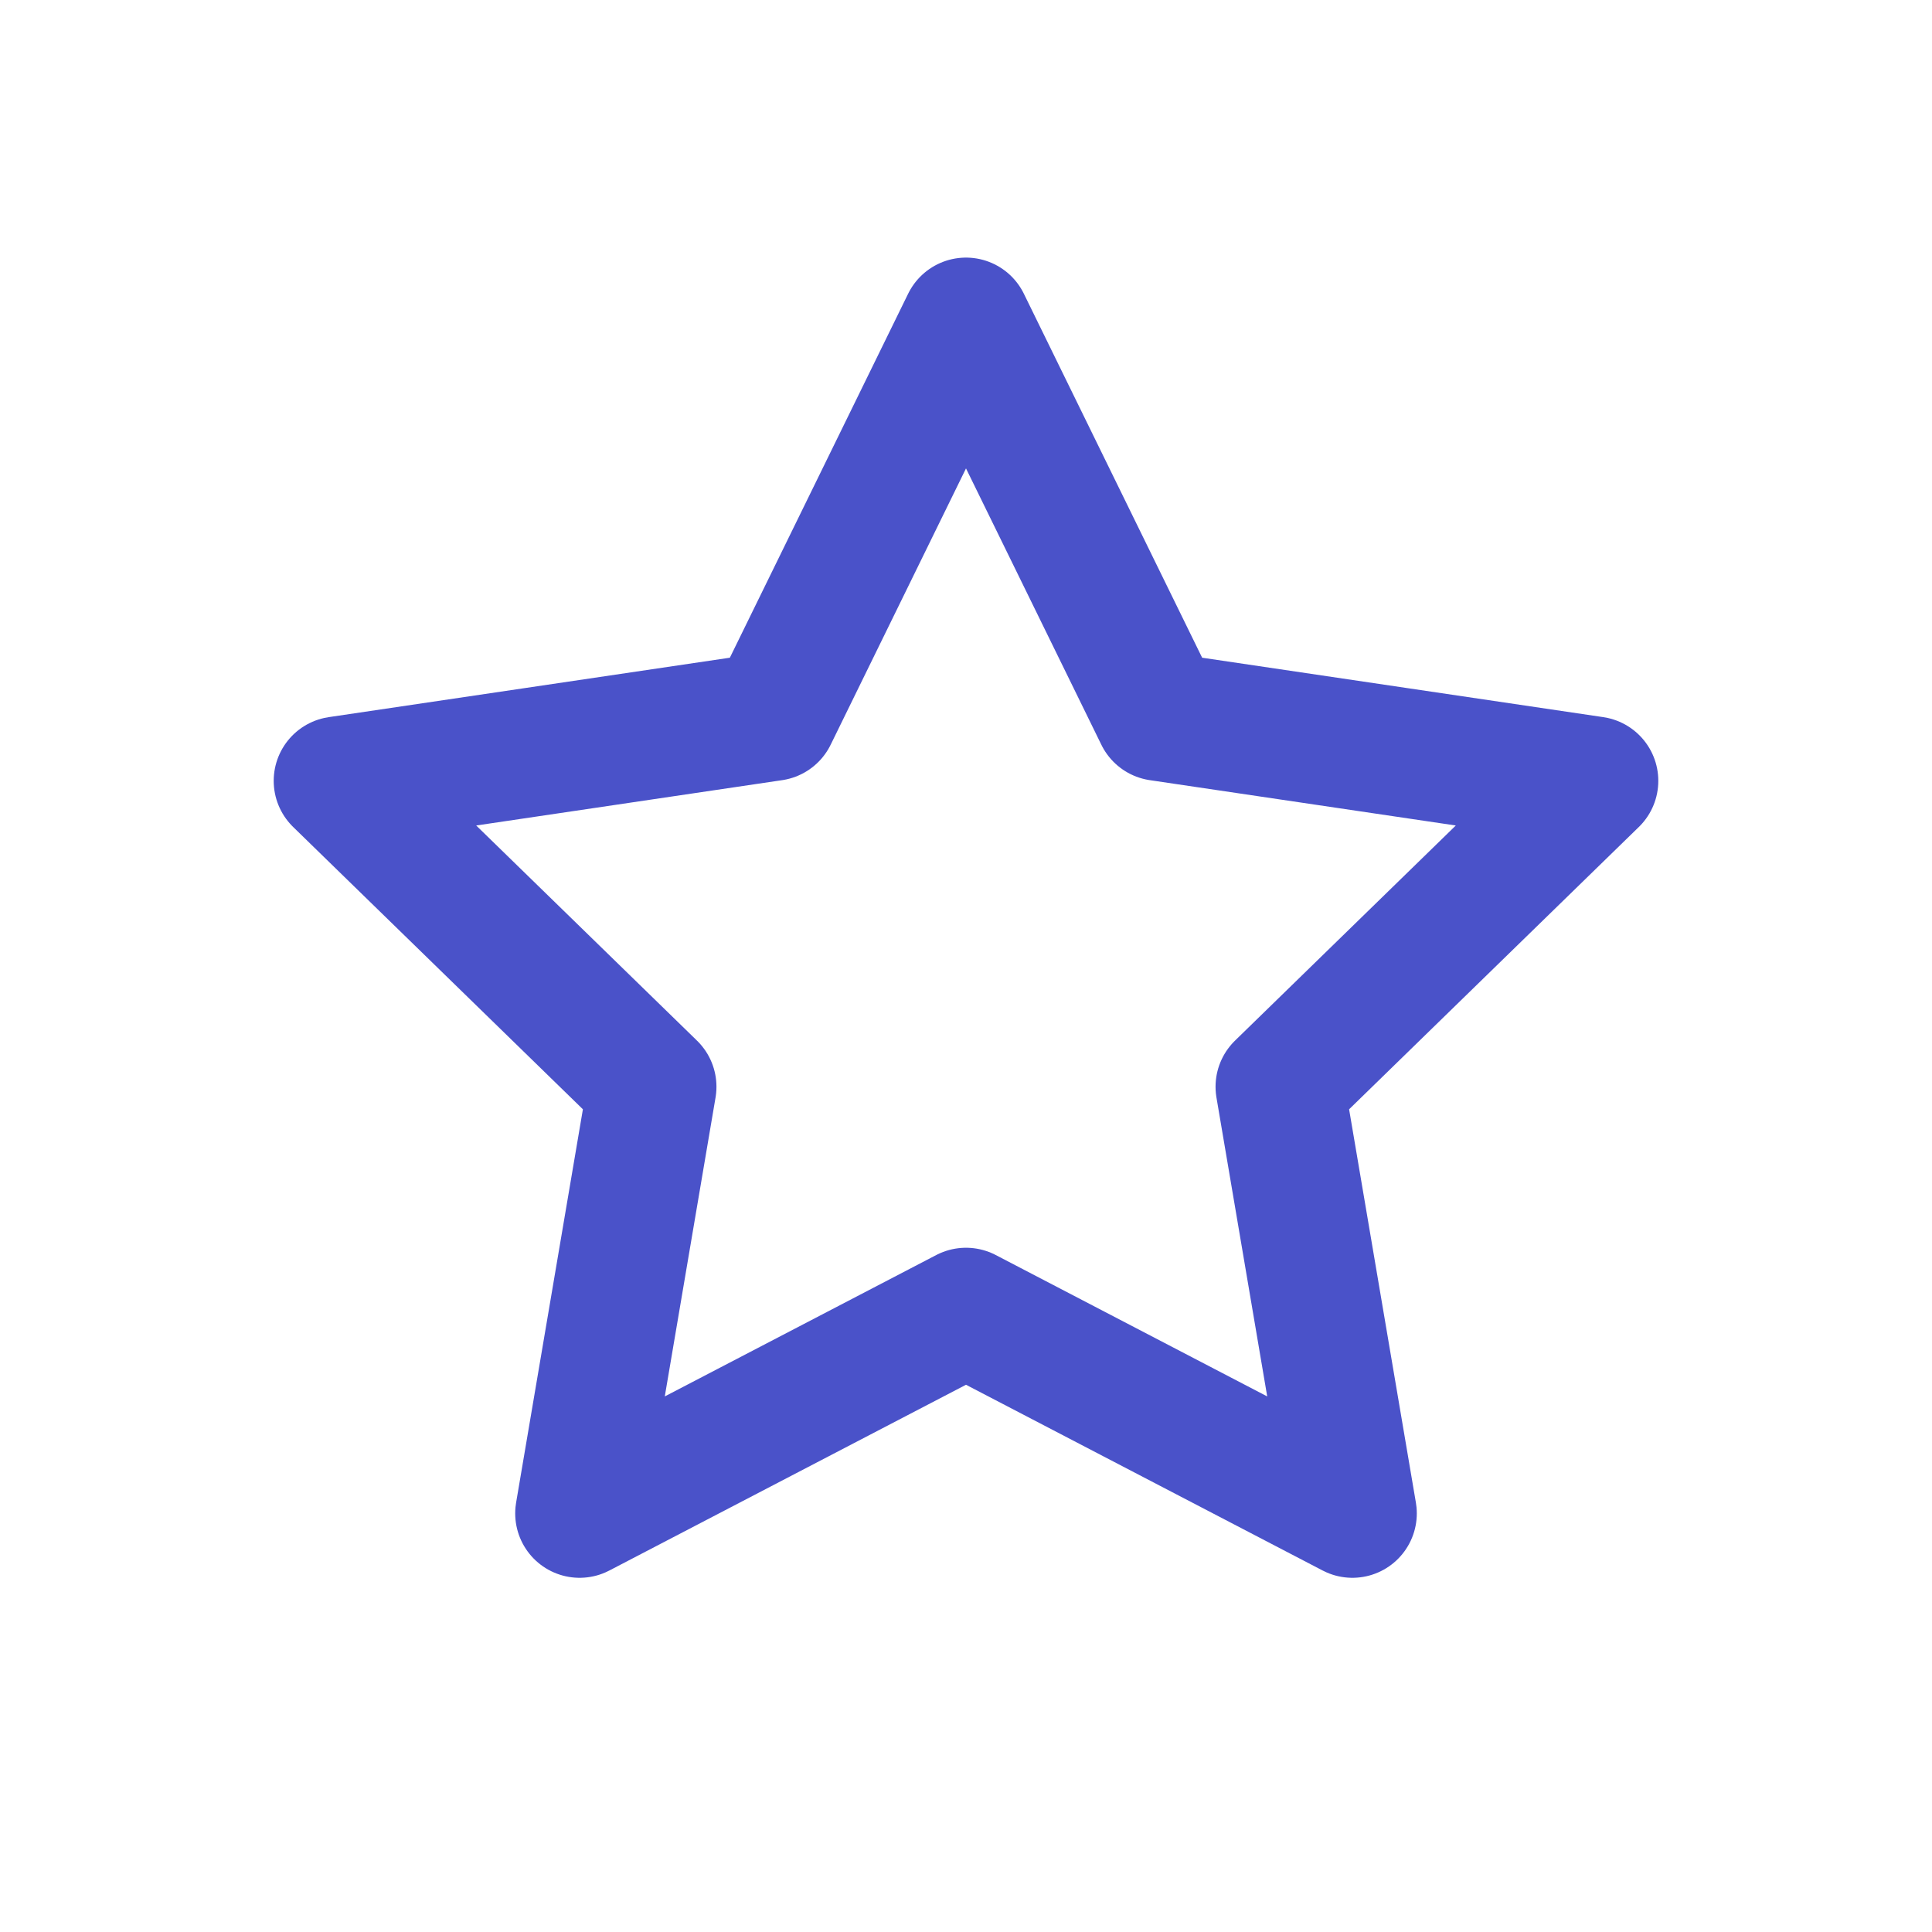
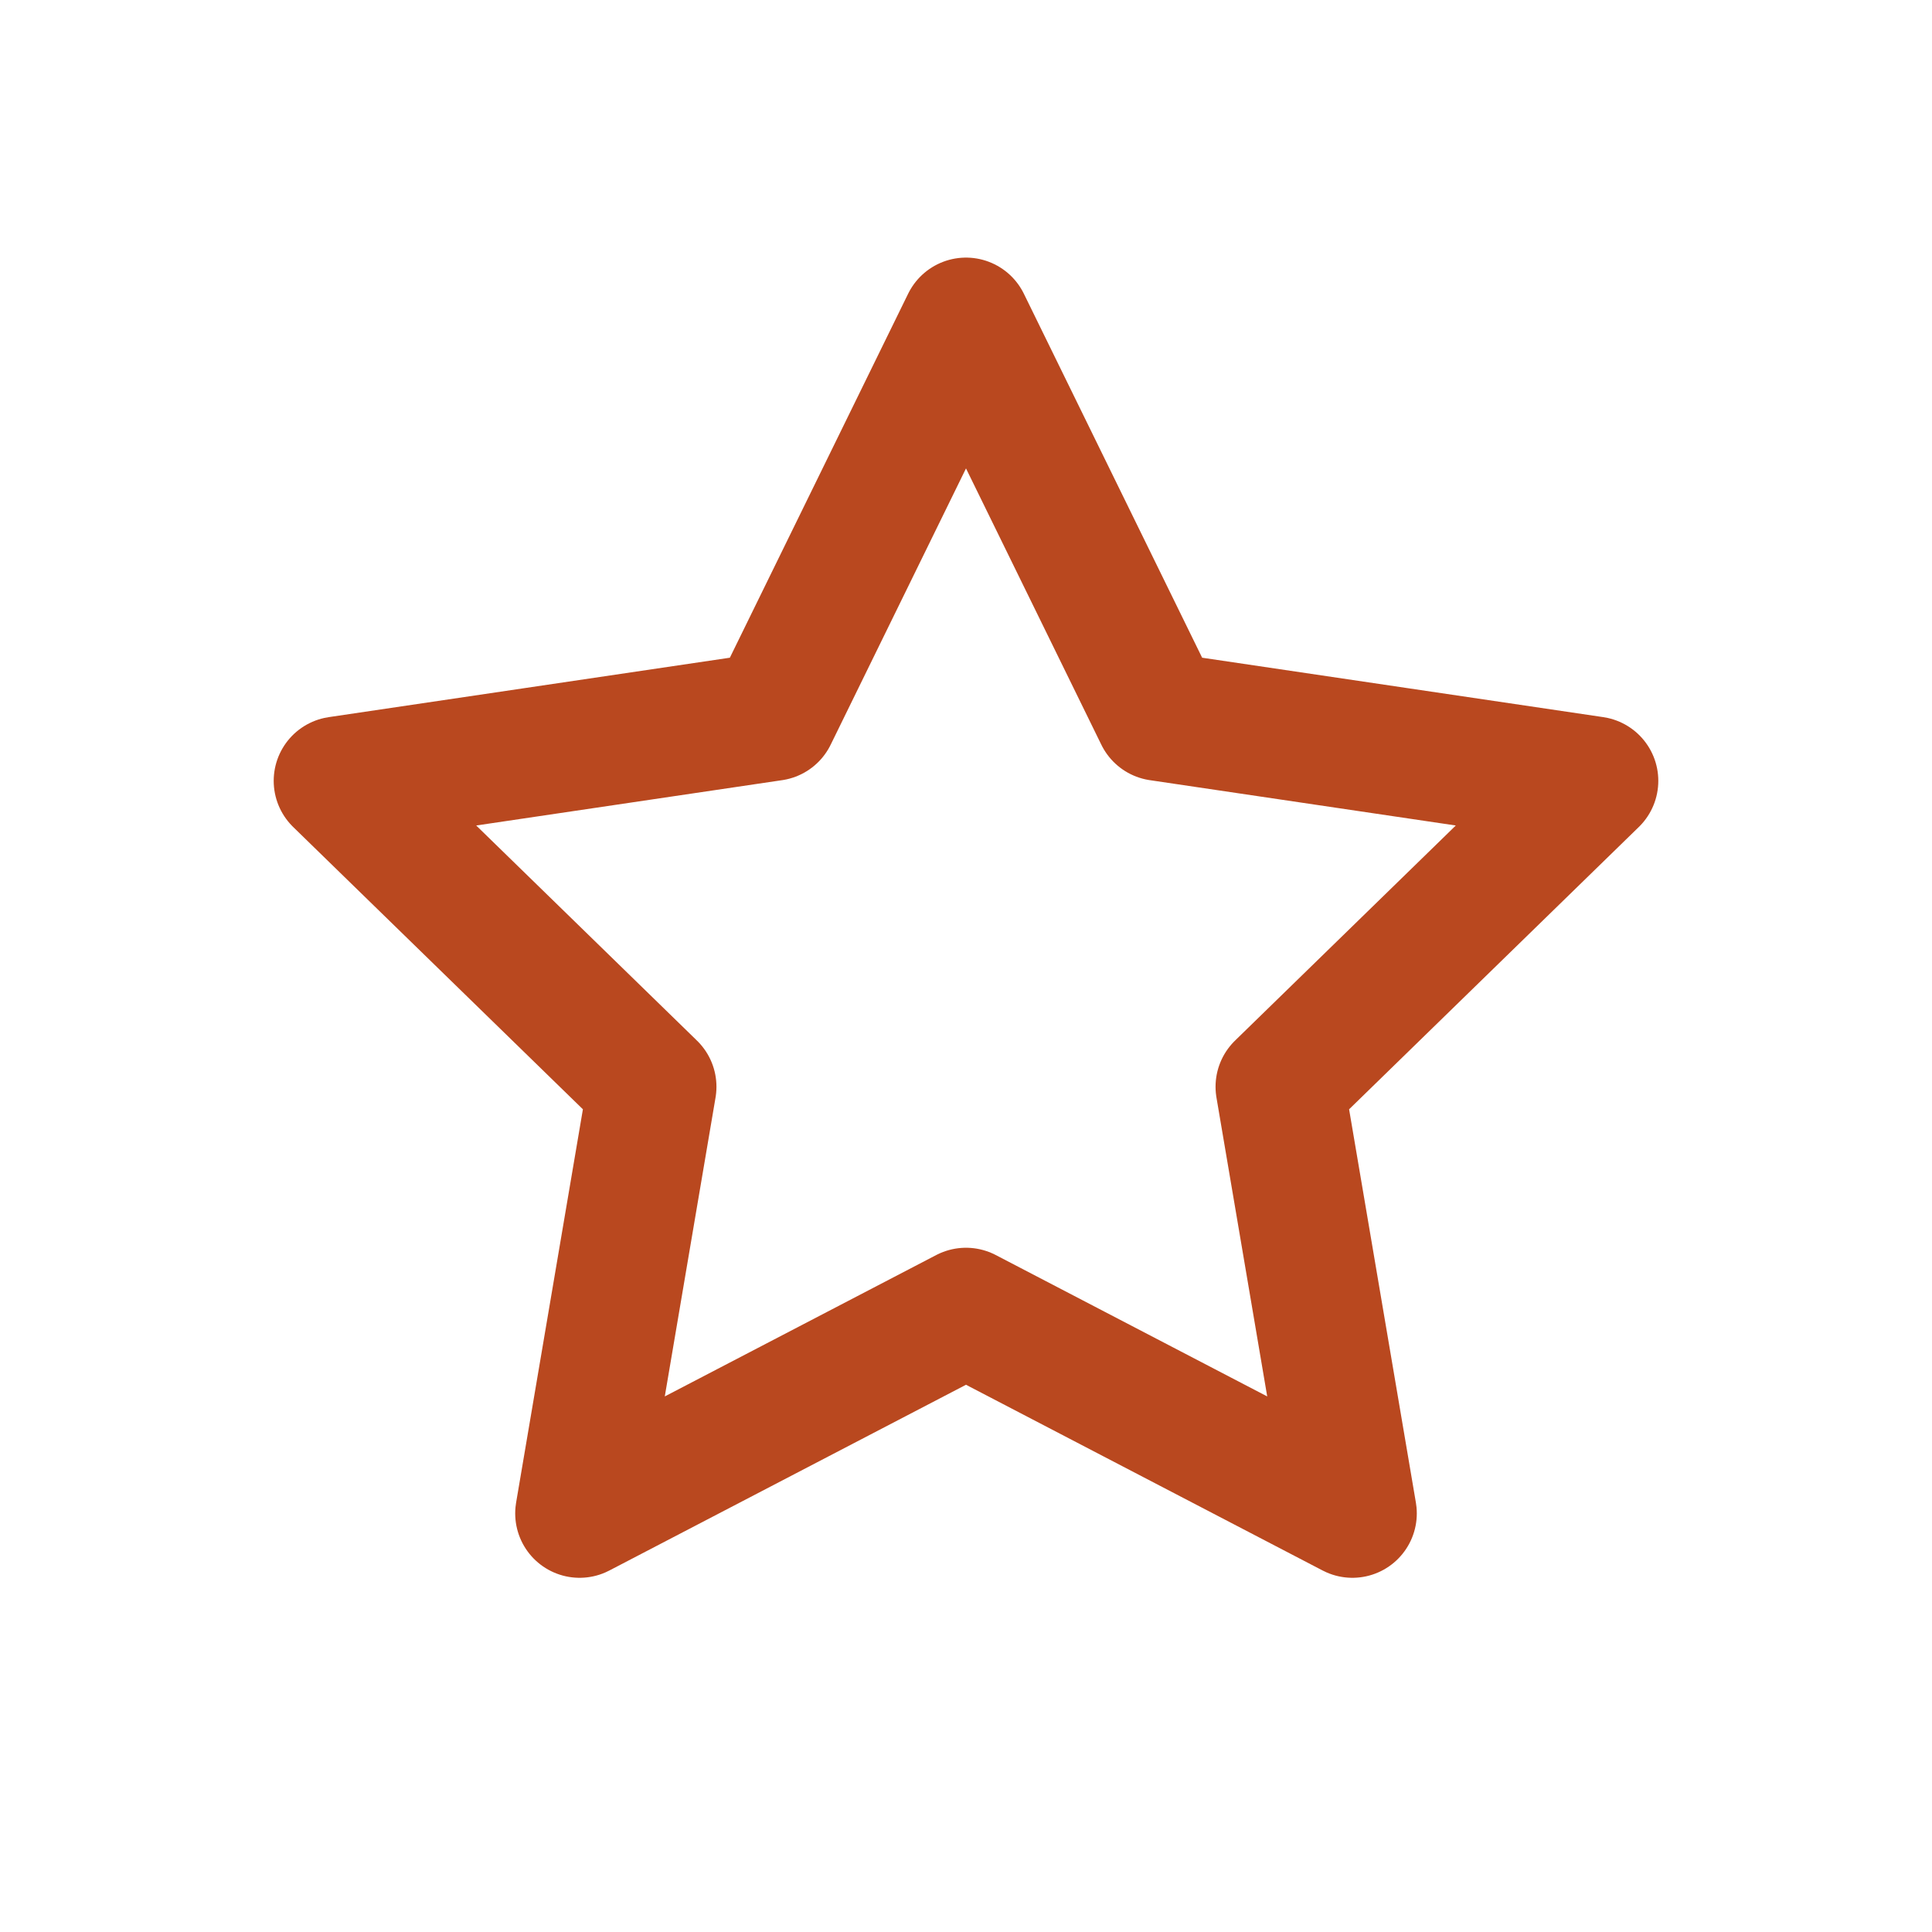
- <svg xmlns="http://www.w3.org/2000/svg" viewBox="0 0 24 24" fill="none" stroke="#4A52C9" stroke-width="1.6" stroke-linecap="round" stroke-linejoin="round">
+ <svg xmlns="http://www.w3.org/2000/svg" viewBox="0 0 24 24" fill="none" stroke="#B9481F" stroke-width="1.6" stroke-linecap="round" stroke-linejoin="round">
  <path d="m12 4 2.4 4.9 5.4.8-3.9 3.8.9 5.3L12 16.3l-4.8 2.5.9-5.3L4.2 9.7l5.4-.8z" />
</svg>
